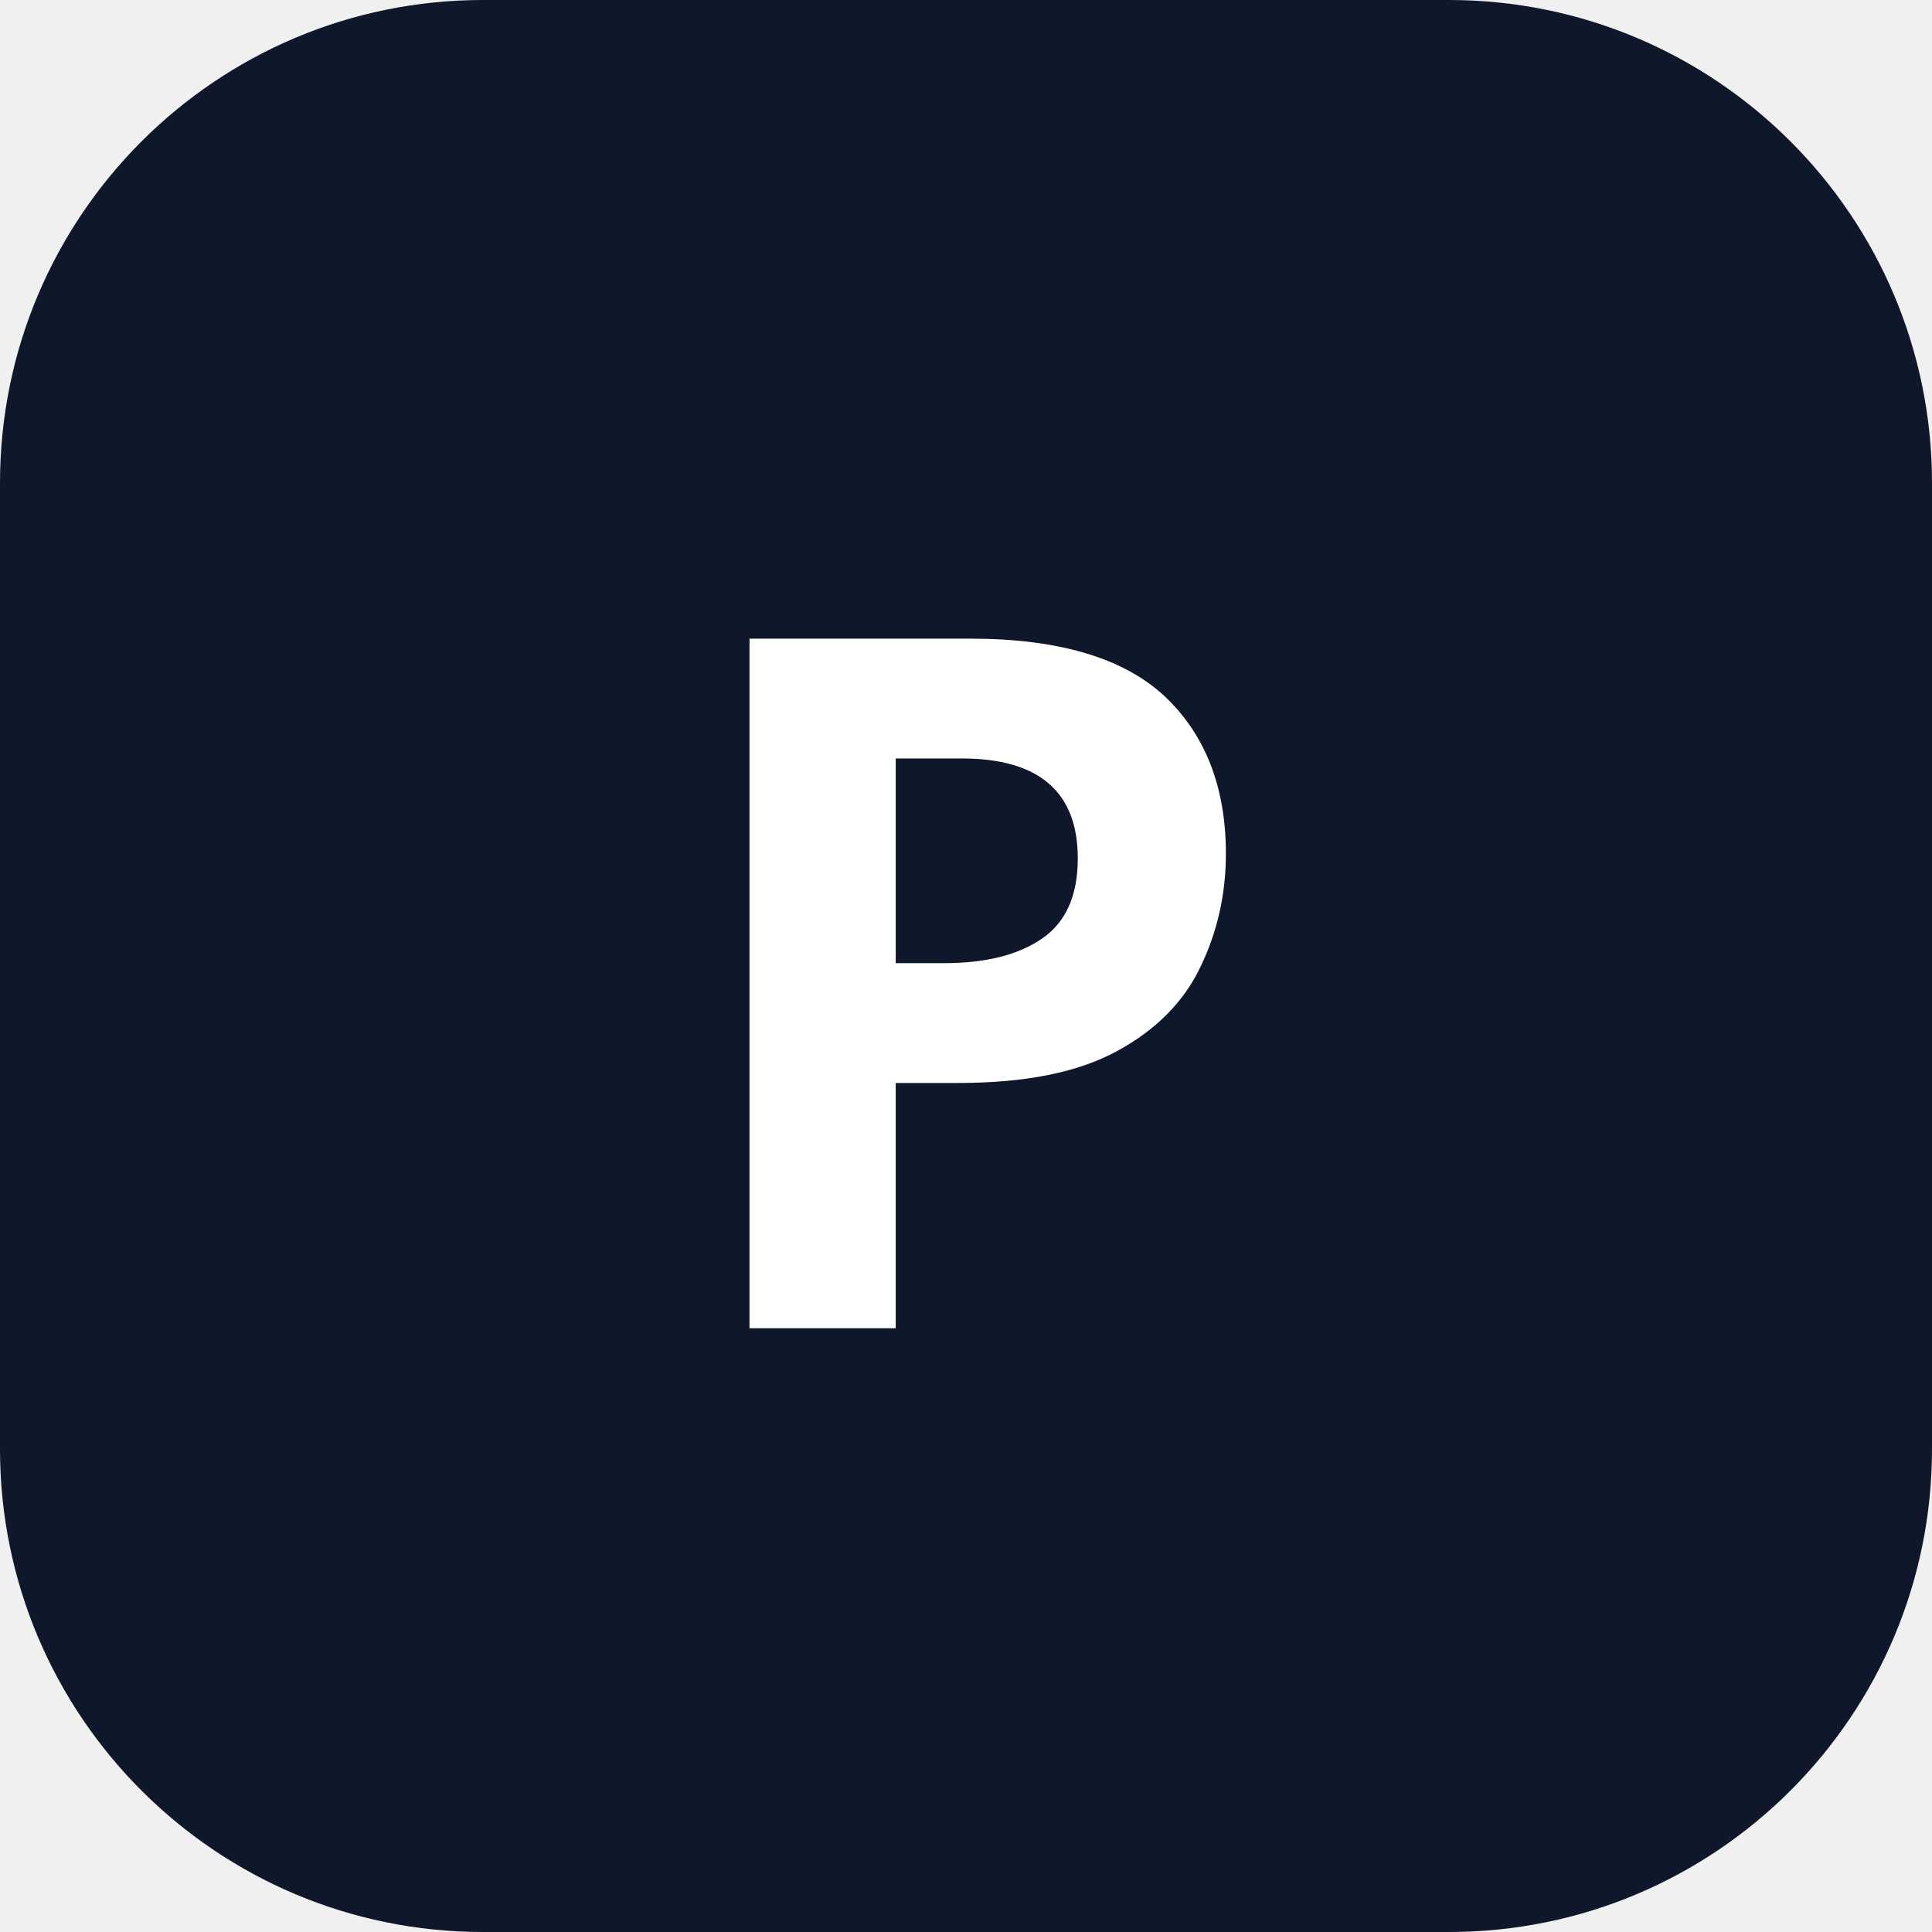
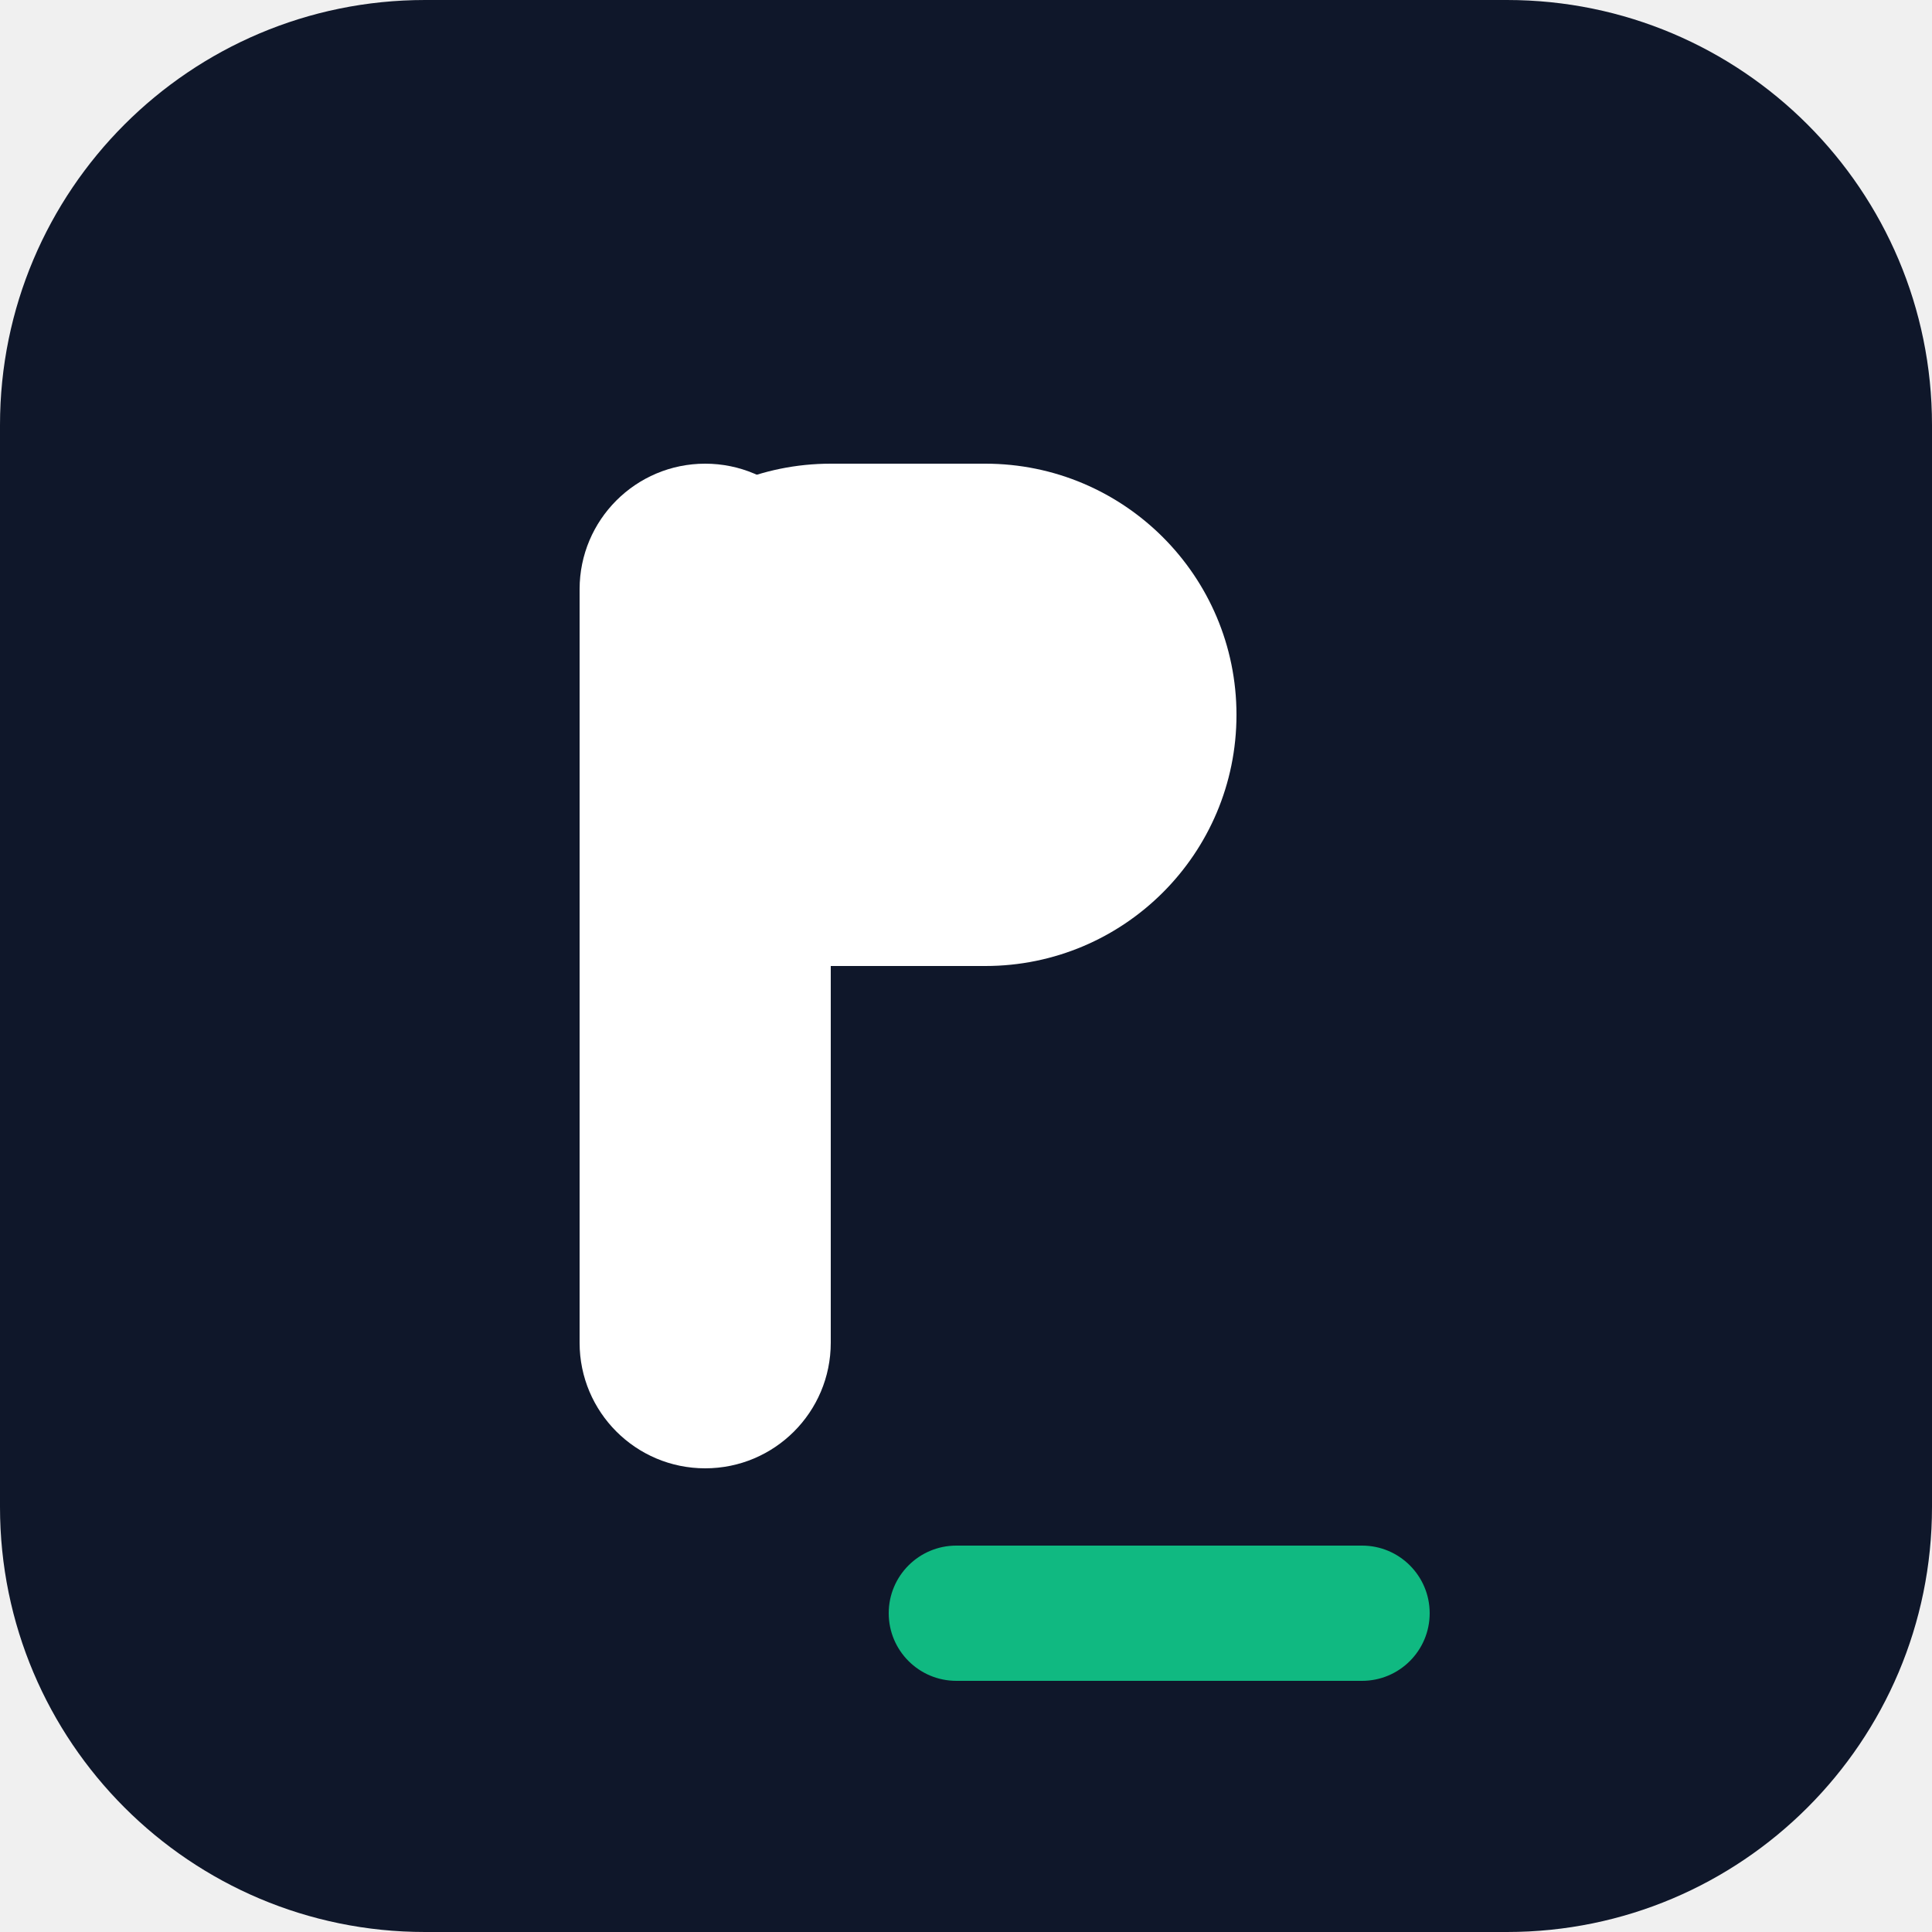
- <svg xmlns="http://www.w3.org/2000/svg" viewBox="0 0 32 32">
-   <rect width="32" height="32" rx="8" fill="#0f172a" />
-   <text x="16" y="22" font-family="system-ui, sans-serif" font-size="16" font-weight="700" fill="#ffffff" text-anchor="middle">P</text>
+ <svg xmlns="http://www.w3.org/2000/svg" viewBox="0 0 100 100">
+   <rect width="100" height="100" rx="22" fill="#0f172a" />
+   <rect x="30" y="24" width="34" height="26" rx="13" fill="#ffffff" />
+   <rect x="30" y="24" width="13" height="52" rx="6.5" fill="#ffffff" />
+   <rect x="46" y="80" width="28" height="7" rx="3.5" fill="#10b981" />
</svg>
